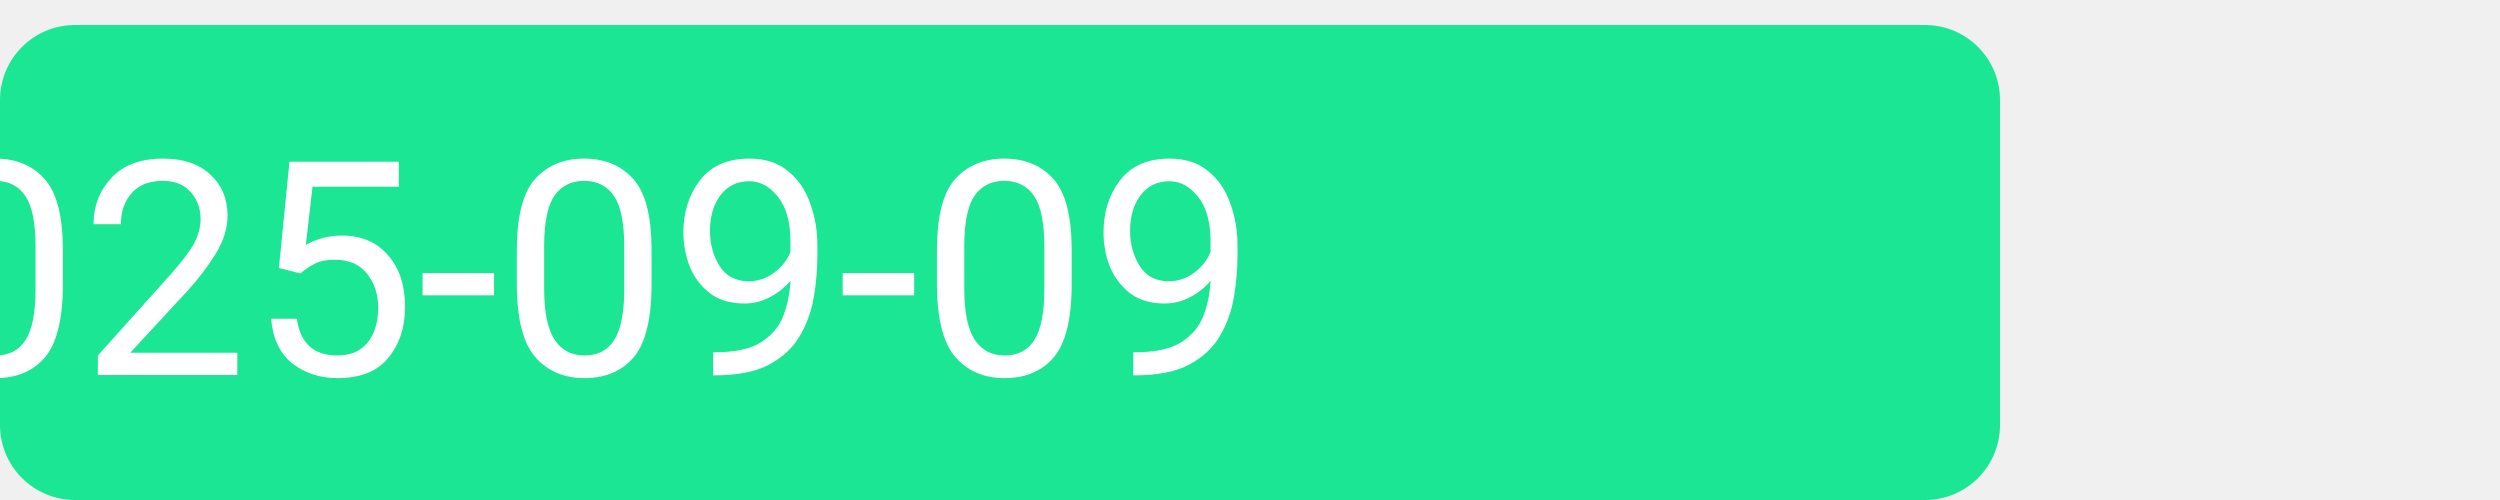
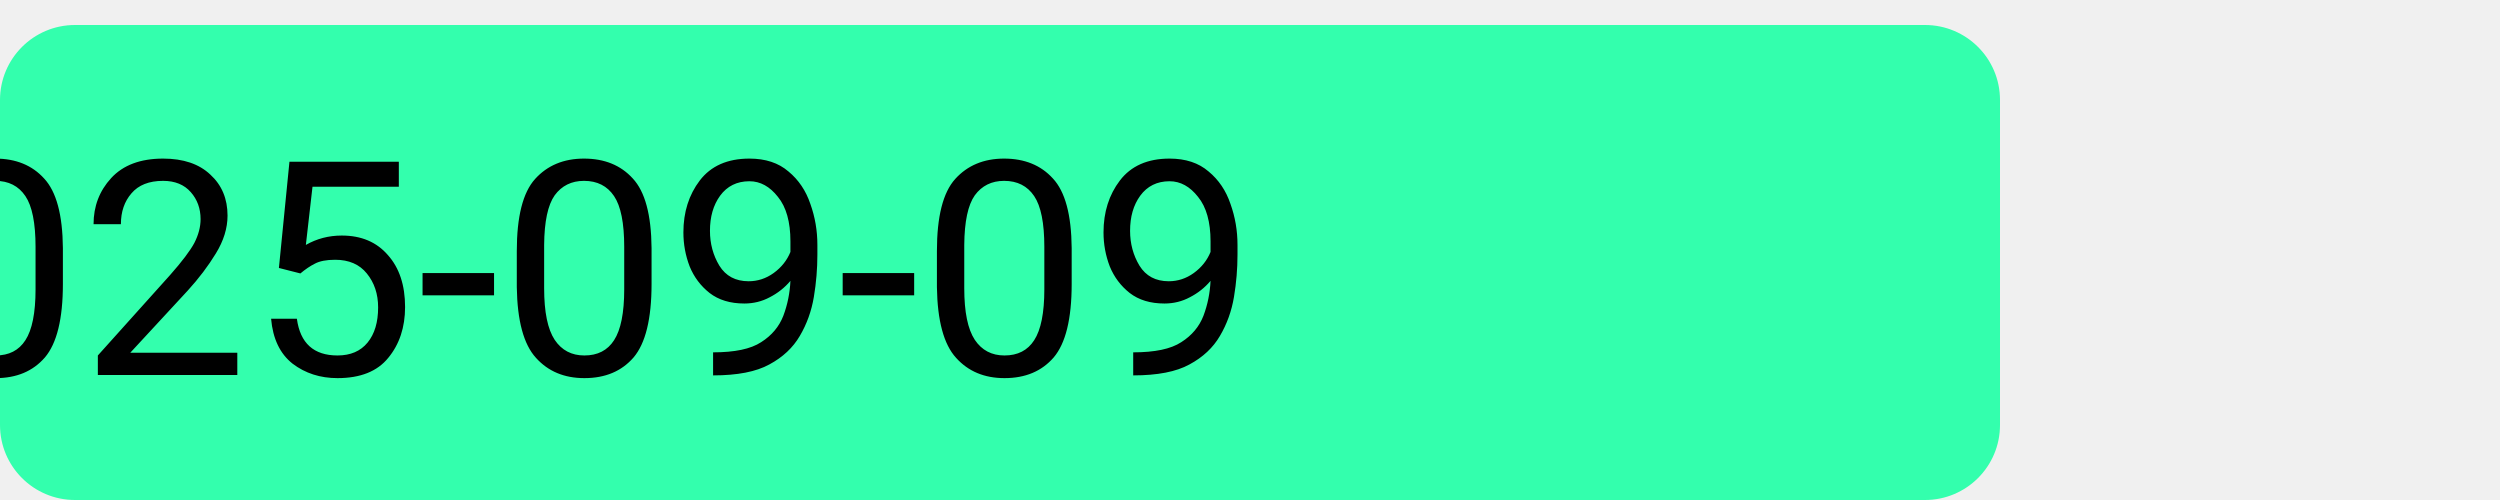
<svg xmlns="http://www.w3.org/2000/svg" viewBox="0 0 100 20" aria-hidden="true">
  <g transform="translate(0,1)">
-     <rect x="0" y="0" width="80" height="19" rx="3" ry="3" fill="hsla(156, 80%, 50%, 1.00)" />
-     <text x="20" y="14" text-anchor="middle" font-family="Roboto,sans-serif" font-size="12" fill="#fff">2025-09-09</text>
+     <rect x="0" y="0" width="80" height="19" rx="3" ry="3" fill="hsla(156, 100%, 60%, 1.00)" />
+     <text x="20" y="14" text-anchor="middle" font-family="Roboto,sans-serif" font-size="12" fill="#000">2025-09-09</text>
  </g>
</svg>
